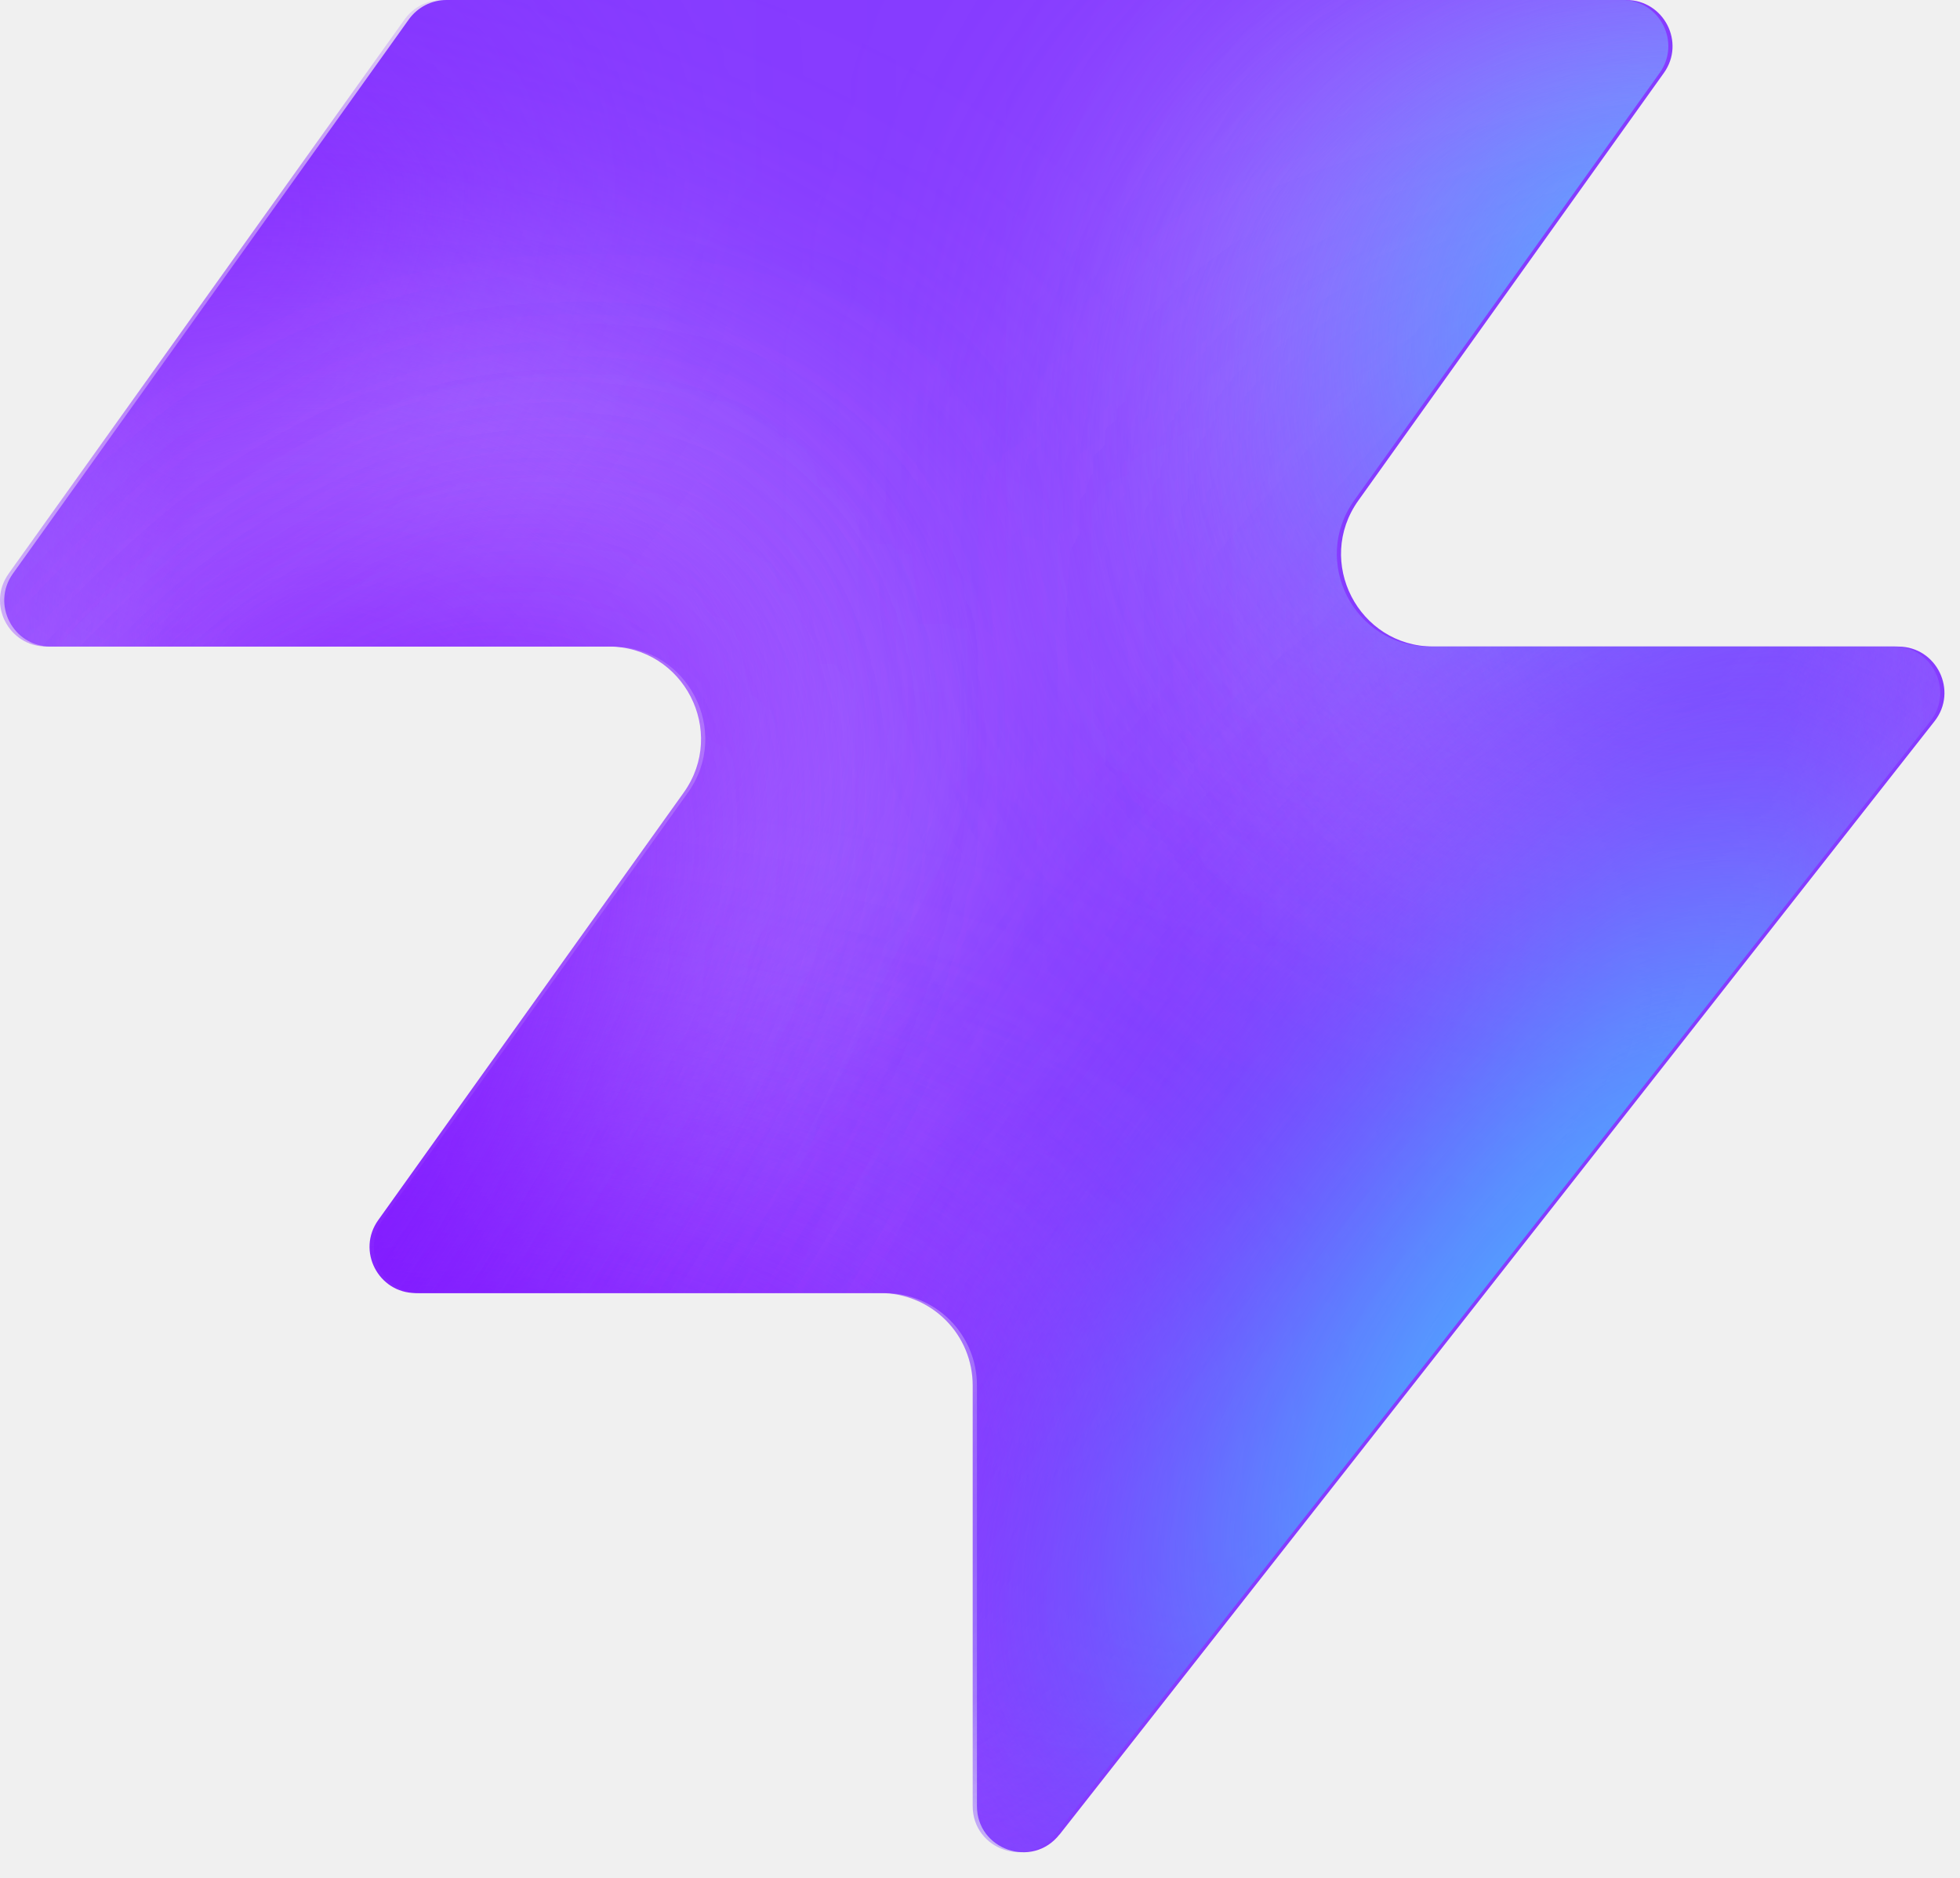
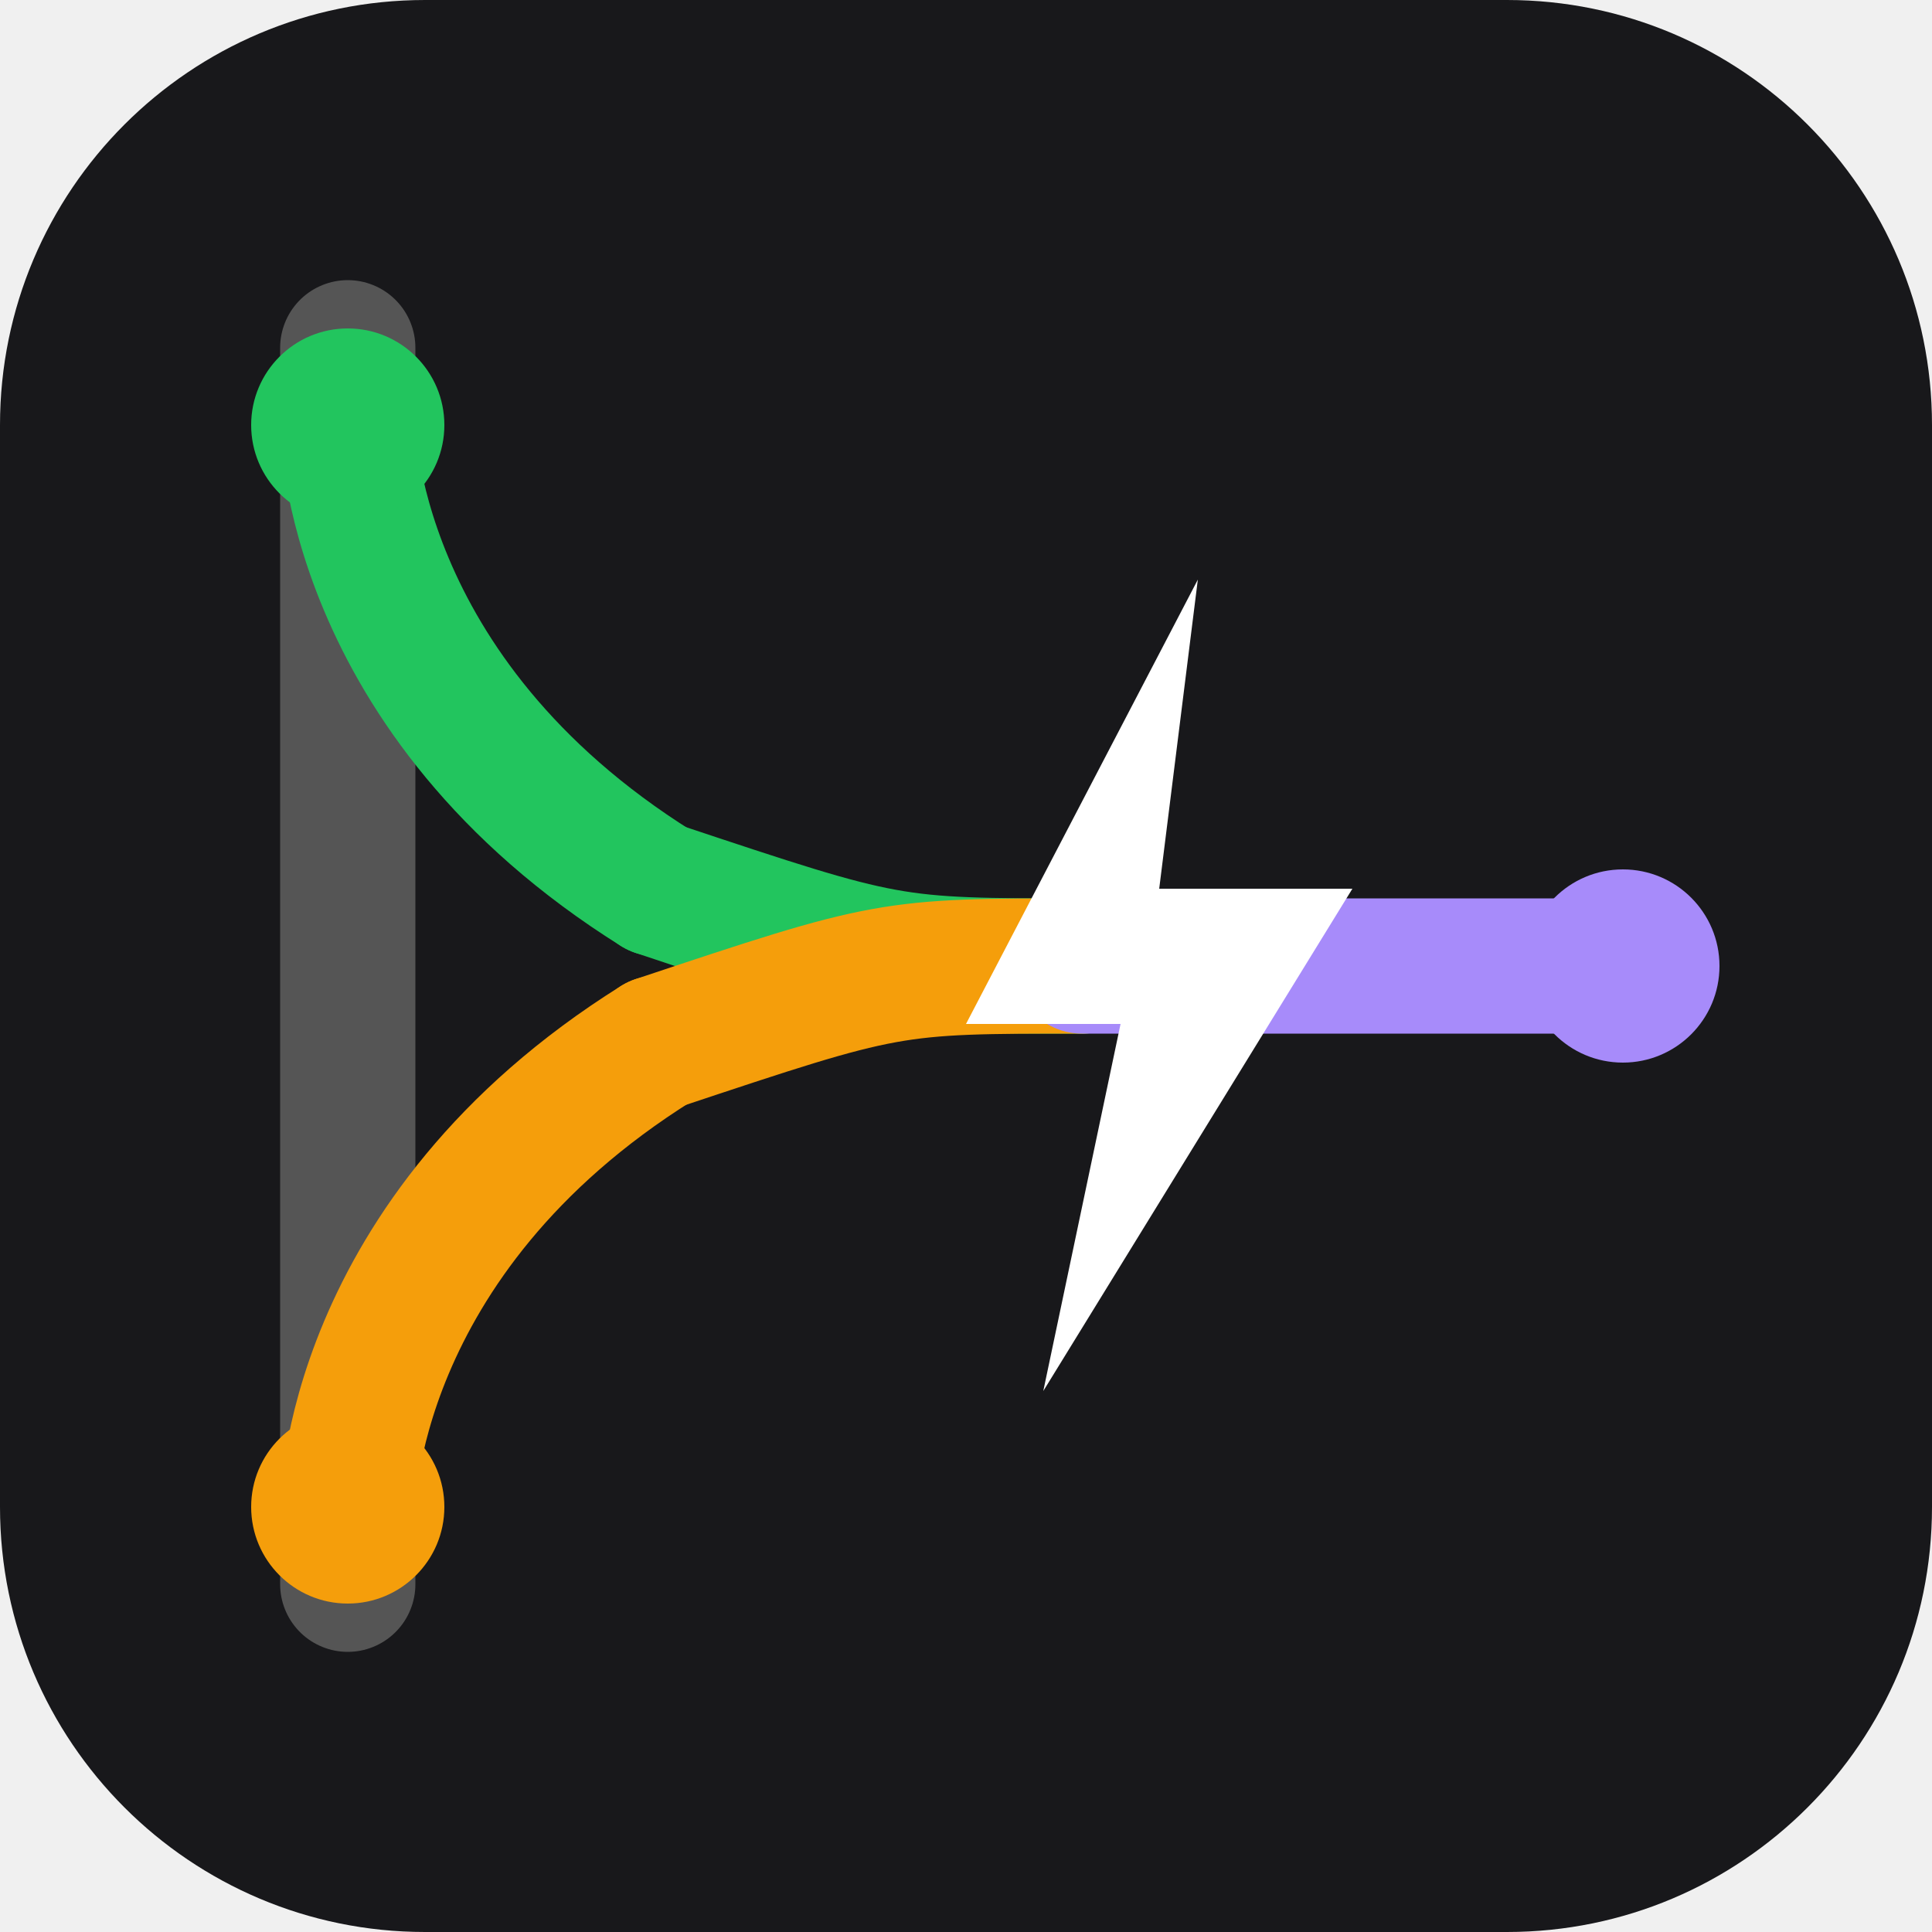
- <svg xmlns="http://www.w3.org/2000/svg" width="48" height="46" fill="none" viewBox="0 0 48 46">
-   <path fill="#863bff" d="M25.946 44.938c-.664.845-2.021.375-2.021-.698V33.937a2.26 2.26 0 0 0-2.262-2.262H10.287c-.92 0-1.456-1.04-.92-1.788l7.48-10.471c1.07-1.497 0-3.578-1.842-3.578H1.237c-.92 0-1.456-1.04-.92-1.788L10.013.474c.214-.297.556-.474.92-.474h28.894c.92 0 1.456 1.04.92 1.788l-7.48 10.471c-1.07 1.498 0 3.579 1.842 3.579h11.377c.943 0 1.473 1.088.89 1.83L25.947 44.94z" style="fill:#863bff;fill:color(display-p3 .525 .23 1);fill-opacity:1" />
-   <mask id="a" width="48" height="46" x="0" y="0" maskUnits="userSpaceOnUse" style="mask-type:alpha">
-     <path fill="#000" d="M25.842 44.938c-.664.844-2.021.375-2.021-.698V33.937a2.26 2.26 0 0 0-2.262-2.262H10.183c-.92 0-1.456-1.04-.92-1.788l7.48-10.471c1.07-1.498 0-3.579-1.842-3.579H1.133c-.92 0-1.456-1.04-.92-1.787L9.91.473c.214-.297.556-.474.92-.474h28.894c.92 0 1.456 1.04.92 1.788l-7.48 10.471c-1.07 1.498 0 3.578 1.842 3.578h11.377c.943 0 1.473 1.088.89 1.832L25.843 44.94z" style="fill:#000;fill-opacity:1" />
-   </mask>
-   <g mask="url(#a)">
-     <g filter="url(#b)">
-       <ellipse cx="5.508" cy="14.704" fill="#ede6ff" rx="5.508" ry="14.704" style="fill:#ede6ff;fill:color(display-p3 .927 .903 1);fill-opacity:1" transform="matrix(.00324 1 1 -.00324 -4.47 31.516)" />
-     </g>
-     <g filter="url(#c)">
-       <ellipse cx="10.399" cy="29.851" fill="#ede6ff" rx="10.399" ry="29.851" style="fill:#ede6ff;fill:color(display-p3 .927 .903 1);fill-opacity:1" transform="matrix(.00324 1 1 -.00324 -39.328 7.883)" />
-     </g>
-     <g filter="url(#d)">
-       <ellipse cx="5.508" cy="30.487" fill="#7e14ff" rx="5.508" ry="30.487" style="fill:#7e14ff;fill:color(display-p3 .492 .077 1);fill-opacity:1" transform="rotate(89.814 -25.913 -14.639)scale(1 -1)" />
-     </g>
-     <g filter="url(#e)">
-       <ellipse cx="5.508" cy="30.599" fill="#7e14ff" rx="5.508" ry="30.599" style="fill:#7e14ff;fill:color(display-p3 .492 .077 1);fill-opacity:1" transform="rotate(89.814 -32.644 -3.334)scale(1 -1)" />
-     </g>
-     <g filter="url(#f)">
-       <ellipse cx="5.508" cy="30.599" fill="#7e14ff" rx="5.508" ry="30.599" style="fill:#7e14ff;fill:color(display-p3 .492 .077 1);fill-opacity:1" transform="matrix(.00324 1 1 -.00324 -34.34 30.47)" />
-     </g>
-     <g filter="url(#g)">
-       <ellipse cx="14.072" cy="22.078" fill="#ede6ff" rx="14.072" ry="22.078" style="fill:#ede6ff;fill:color(display-p3 .927 .903 1);fill-opacity:1" transform="rotate(93.35 24.506 48.493)scale(-1 1)" />
-     </g>
-     <g filter="url(#h)">
-       <ellipse cx="3.47" cy="21.501" fill="#7e14ff" rx="3.47" ry="21.501" style="fill:#7e14ff;fill:color(display-p3 .492 .077 1);fill-opacity:1" transform="rotate(89.009 28.708 47.59)scale(-1 1)" />
-     </g>
-     <g filter="url(#i)">
-       <ellipse cx="3.47" cy="21.501" fill="#7e14ff" rx="3.47" ry="21.501" style="fill:#7e14ff;fill:color(display-p3 .492 .077 1);fill-opacity:1" transform="rotate(89.009 28.708 47.59)scale(-1 1)" />
-     </g>
-     <g filter="url(#j)">
-       <ellipse cx=".387" cy="8.972" fill="#7e14ff" rx="4.407" ry="29.108" style="fill:#7e14ff;fill:color(display-p3 .492 .077 1);fill-opacity:1" transform="rotate(39.51 .387 8.972)" />
-     </g>
-     <g filter="url(#k)">
-       <ellipse cx="47.523" cy="-6.092" fill="#7e14ff" rx="4.407" ry="29.108" style="fill:#7e14ff;fill:color(display-p3 .492 .077 1);fill-opacity:1" transform="rotate(37.892 47.523 -6.092)" />
-     </g>
-     <g filter="url(#l)">
-       <ellipse cx="41.412" cy="6.333" fill="#47bfff" rx="5.971" ry="9.665" style="fill:#47bfff;fill:color(display-p3 .28 .748 1);fill-opacity:1" transform="rotate(37.892 41.412 6.333)" />
-     </g>
-     <g filter="url(#m)">
-       <ellipse cx="-1.879" cy="38.332" fill="#7e14ff" rx="4.407" ry="29.108" style="fill:#7e14ff;fill:color(display-p3 .492 .077 1);fill-opacity:1" transform="rotate(37.892 -1.88 38.332)" />
-     </g>
-     <g filter="url(#n)">
-       <ellipse cx="-1.879" cy="38.332" fill="#7e14ff" rx="4.407" ry="29.108" style="fill:#7e14ff;fill:color(display-p3 .492 .077 1);fill-opacity:1" transform="rotate(37.892 -1.88 38.332)" />
-     </g>
-     <g filter="url(#o)">
-       <ellipse cx="35.651" cy="29.907" fill="#7e14ff" rx="4.407" ry="29.108" style="fill:#7e14ff;fill:color(display-p3 .492 .077 1);fill-opacity:1" transform="rotate(37.892 35.651 29.907)" />
-     </g>
-     <g filter="url(#p)">
-       <ellipse cx="38.418" cy="32.4" fill="#47bfff" rx="5.971" ry="15.297" style="fill:#47bfff;fill:color(display-p3 .28 .748 1);fill-opacity:1" transform="rotate(37.892 38.418 32.4)" />
-     </g>
-   </g>
-   <defs>
-     <filter id="b" width="60.045" height="41.654" x="-19.77" y="16.149" color-interpolation-filters="sRGB" filterUnits="userSpaceOnUse">
-       <feFlood flood-opacity="0" result="BackgroundImageFix" />
-       <feBlend in="SourceGraphic" in2="BackgroundImageFix" result="shape" />
-       <feGaussianBlur result="effect1_foregroundBlur_2002_17158" stdDeviation="7.659" />
-     </filter>
-     <filter id="c" width="90.34" height="51.437" x="-54.613" y="-7.533" color-interpolation-filters="sRGB" filterUnits="userSpaceOnUse">
-       <feFlood flood-opacity="0" result="BackgroundImageFix" />
-       <feBlend in="SourceGraphic" in2="BackgroundImageFix" result="shape" />
-       <feGaussianBlur result="effect1_foregroundBlur_2002_17158" stdDeviation="7.659" />
-     </filter>
-     <filter id="d" width="79.355" height="29.4" x="-49.64" y="2.03" color-interpolation-filters="sRGB" filterUnits="userSpaceOnUse">
-       <feFlood flood-opacity="0" result="BackgroundImageFix" />
-       <feBlend in="SourceGraphic" in2="BackgroundImageFix" result="shape" />
-       <feGaussianBlur result="effect1_foregroundBlur_2002_17158" stdDeviation="4.596" />
-     </filter>
-     <filter id="e" width="79.579" height="29.4" x="-45.045" y="20.029" color-interpolation-filters="sRGB" filterUnits="userSpaceOnUse">
-       <feFlood flood-opacity="0" result="BackgroundImageFix" />
-       <feBlend in="SourceGraphic" in2="BackgroundImageFix" result="shape" />
-       <feGaussianBlur result="effect1_foregroundBlur_2002_17158" stdDeviation="4.596" />
-     </filter>
-     <filter id="f" width="79.579" height="29.4" x="-43.513" y="21.178" color-interpolation-filters="sRGB" filterUnits="userSpaceOnUse">
-       <feFlood flood-opacity="0" result="BackgroundImageFix" />
-       <feBlend in="SourceGraphic" in2="BackgroundImageFix" result="shape" />
-       <feGaussianBlur result="effect1_foregroundBlur_2002_17158" stdDeviation="4.596" />
-     </filter>
-     <filter id="g" width="74.749" height="58.852" x="15.756" y="-17.901" color-interpolation-filters="sRGB" filterUnits="userSpaceOnUse">
-       <feFlood flood-opacity="0" result="BackgroundImageFix" />
-       <feBlend in="SourceGraphic" in2="BackgroundImageFix" result="shape" />
-       <feGaussianBlur result="effect1_foregroundBlur_2002_17158" stdDeviation="7.659" />
-     </filter>
-     <filter id="h" width="61.377" height="25.362" x="23.548" y="2.284" color-interpolation-filters="sRGB" filterUnits="userSpaceOnUse">
-       <feFlood flood-opacity="0" result="BackgroundImageFix" />
-       <feBlend in="SourceGraphic" in2="BackgroundImageFix" result="shape" />
-       <feGaussianBlur result="effect1_foregroundBlur_2002_17158" stdDeviation="4.596" />
-     </filter>
-     <filter id="i" width="61.377" height="25.362" x="23.548" y="2.284" color-interpolation-filters="sRGB" filterUnits="userSpaceOnUse">
-       <feFlood flood-opacity="0" result="BackgroundImageFix" />
-       <feBlend in="SourceGraphic" in2="BackgroundImageFix" result="shape" />
-       <feGaussianBlur result="effect1_foregroundBlur_2002_17158" stdDeviation="4.596" />
-     </filter>
-     <filter id="j" width="56.045" height="63.649" x="-27.636" y="-22.853" color-interpolation-filters="sRGB" filterUnits="userSpaceOnUse">
-       <feFlood flood-opacity="0" result="BackgroundImageFix" />
-       <feBlend in="SourceGraphic" in2="BackgroundImageFix" result="shape" />
-       <feGaussianBlur result="effect1_foregroundBlur_2002_17158" stdDeviation="4.596" />
-     </filter>
-     <filter id="k" width="54.814" height="64.646" x="20.116" y="-38.415" color-interpolation-filters="sRGB" filterUnits="userSpaceOnUse">
-       <feFlood flood-opacity="0" result="BackgroundImageFix" />
-       <feBlend in="SourceGraphic" in2="BackgroundImageFix" result="shape" />
-       <feGaussianBlur result="effect1_foregroundBlur_2002_17158" stdDeviation="4.596" />
-     </filter>
-     <filter id="l" width="33.541" height="35.313" x="24.641" y="-11.323" color-interpolation-filters="sRGB" filterUnits="userSpaceOnUse">
-       <feFlood flood-opacity="0" result="BackgroundImageFix" />
-       <feBlend in="SourceGraphic" in2="BackgroundImageFix" result="shape" />
-       <feGaussianBlur result="effect1_foregroundBlur_2002_17158" stdDeviation="4.596" />
-     </filter>
-     <filter id="m" width="54.814" height="64.646" x="-29.286" y="6.009" color-interpolation-filters="sRGB" filterUnits="userSpaceOnUse">
-       <feFlood flood-opacity="0" result="BackgroundImageFix" />
-       <feBlend in="SourceGraphic" in2="BackgroundImageFix" result="shape" />
-       <feGaussianBlur result="effect1_foregroundBlur_2002_17158" stdDeviation="4.596" />
-     </filter>
-     <filter id="n" width="54.814" height="64.646" x="-29.286" y="6.009" color-interpolation-filters="sRGB" filterUnits="userSpaceOnUse">
-       <feFlood flood-opacity="0" result="BackgroundImageFix" />
-       <feBlend in="SourceGraphic" in2="BackgroundImageFix" result="shape" />
-       <feGaussianBlur result="effect1_foregroundBlur_2002_17158" stdDeviation="4.596" />
-     </filter>
-     <filter id="o" width="54.814" height="64.646" x="8.244" y="-2.416" color-interpolation-filters="sRGB" filterUnits="userSpaceOnUse">
-       <feFlood flood-opacity="0" result="BackgroundImageFix" />
-       <feBlend in="SourceGraphic" in2="BackgroundImageFix" result="shape" />
-       <feGaussianBlur result="effect1_foregroundBlur_2002_17158" stdDeviation="4.596" />
-     </filter>
-     <filter id="p" width="39.409" height="43.623" x="18.713" y="10.588" color-interpolation-filters="sRGB" filterUnits="userSpaceOnUse">
-       <feFlood flood-opacity="0" result="BackgroundImageFix" />
-       <feBlend in="SourceGraphic" in2="BackgroundImageFix" result="shape" />
-       <feGaussianBlur result="effect1_foregroundBlur_2002_17158" stdDeviation="4.596" />
-     </filter>
-   </defs>
+ <svg xmlns="http://www.w3.org/2000/svg" viewBox="0 0 100 100">
+   <rect x="0" y="0" width="100" height="100" rx="22" fill="#18181b" />
+   <line x1="18" y1="18" x2="18" y2="82" stroke="#555555" stroke-width="7" stroke-linecap="round" />
+   <path d="M 18 22 C 18 22 18 36 34 46" fill="none" stroke="#22c55e" stroke-width="7" stroke-linecap="round" />
+   <path d="M 18 78 C 18 78 18 64 34 54" fill="none" stroke="#f59e0b" stroke-width="7" stroke-linecap="round" />
+   <path d="M 34 46 C 46 50 46 50 56 50" fill="none" stroke="#22c55e" stroke-width="7" stroke-linecap="round" />
+   <path d="M 34 54 C 46 50 46 50 56 50" fill="none" stroke="#f59e0b" stroke-width="7" stroke-linecap="round" />
+   <line x1="56" y1="50" x2="84" y2="50" stroke="#a78bfa" stroke-width="7" stroke-linecap="round" />
+   <circle cx="18" cy="22" r="5" fill="#22c55e" />
+   <circle cx="18" cy="78" r="5" fill="#f59e0b" />
+   <circle cx="84" cy="50" r="5" fill="#a78bfa" />
+   <polygon points="62,30 50,53 58,53 54,72 70,46 60,46" fill="#ffffff" />
</svg>
